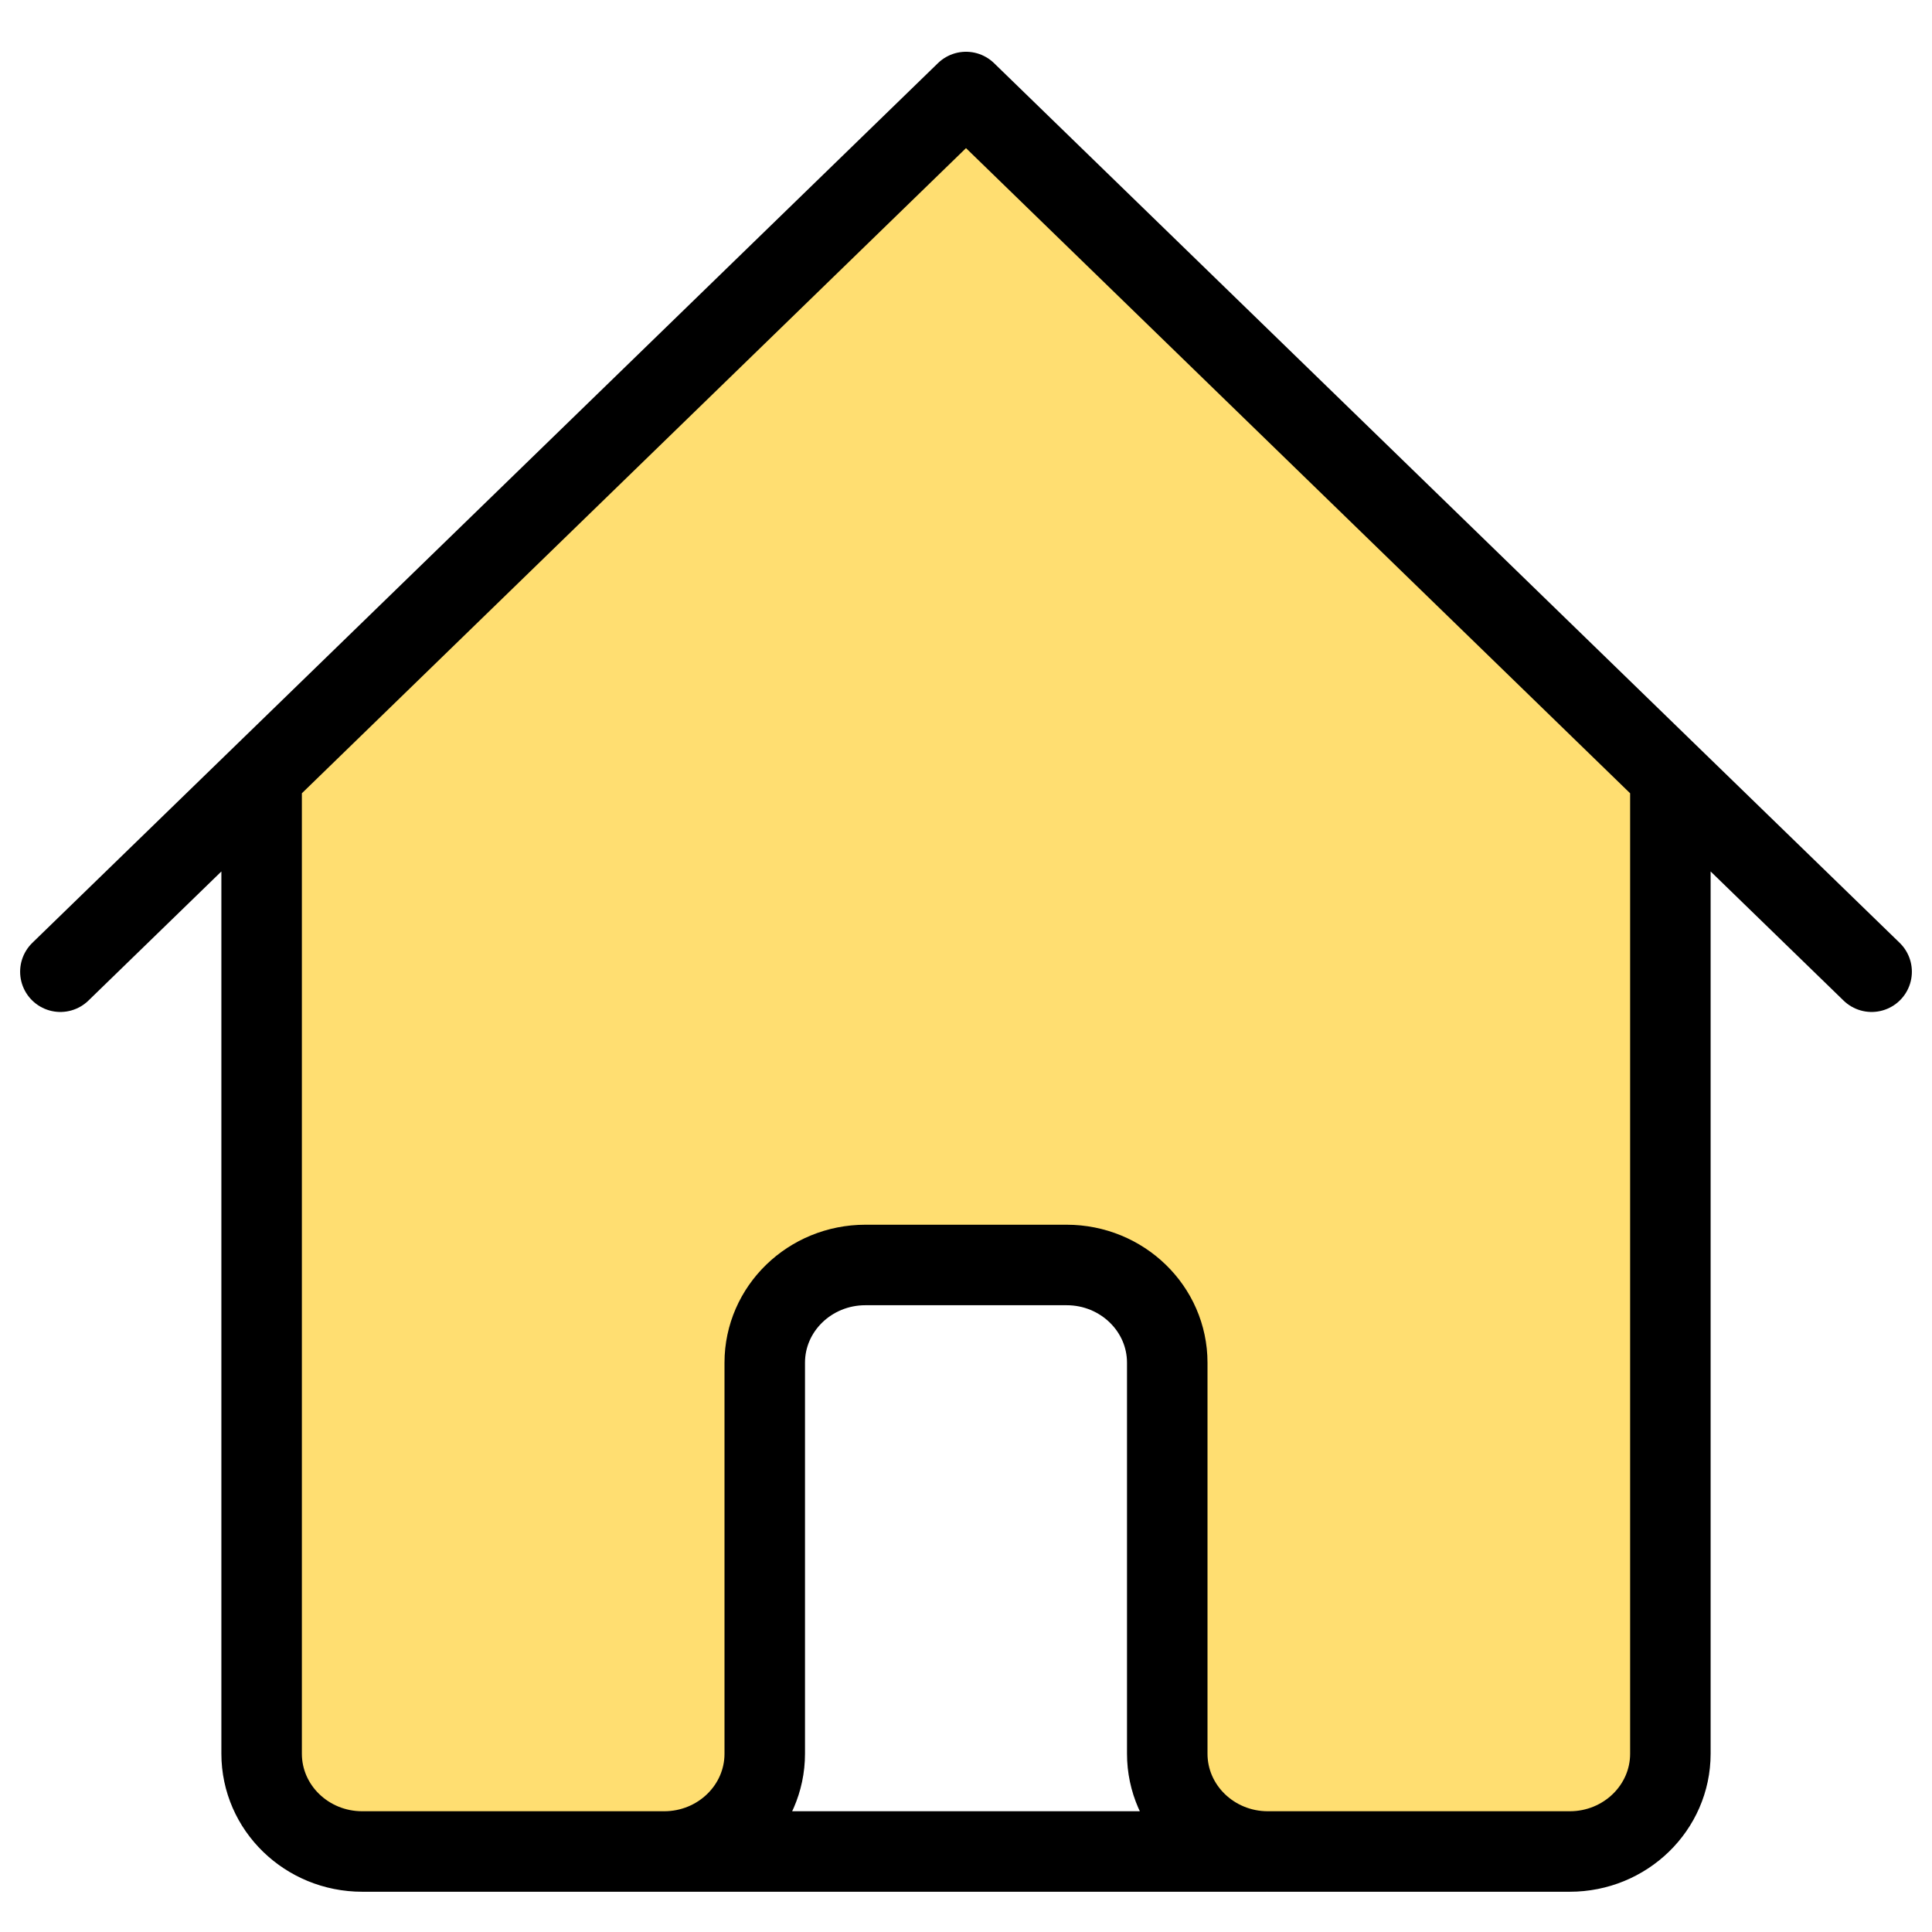
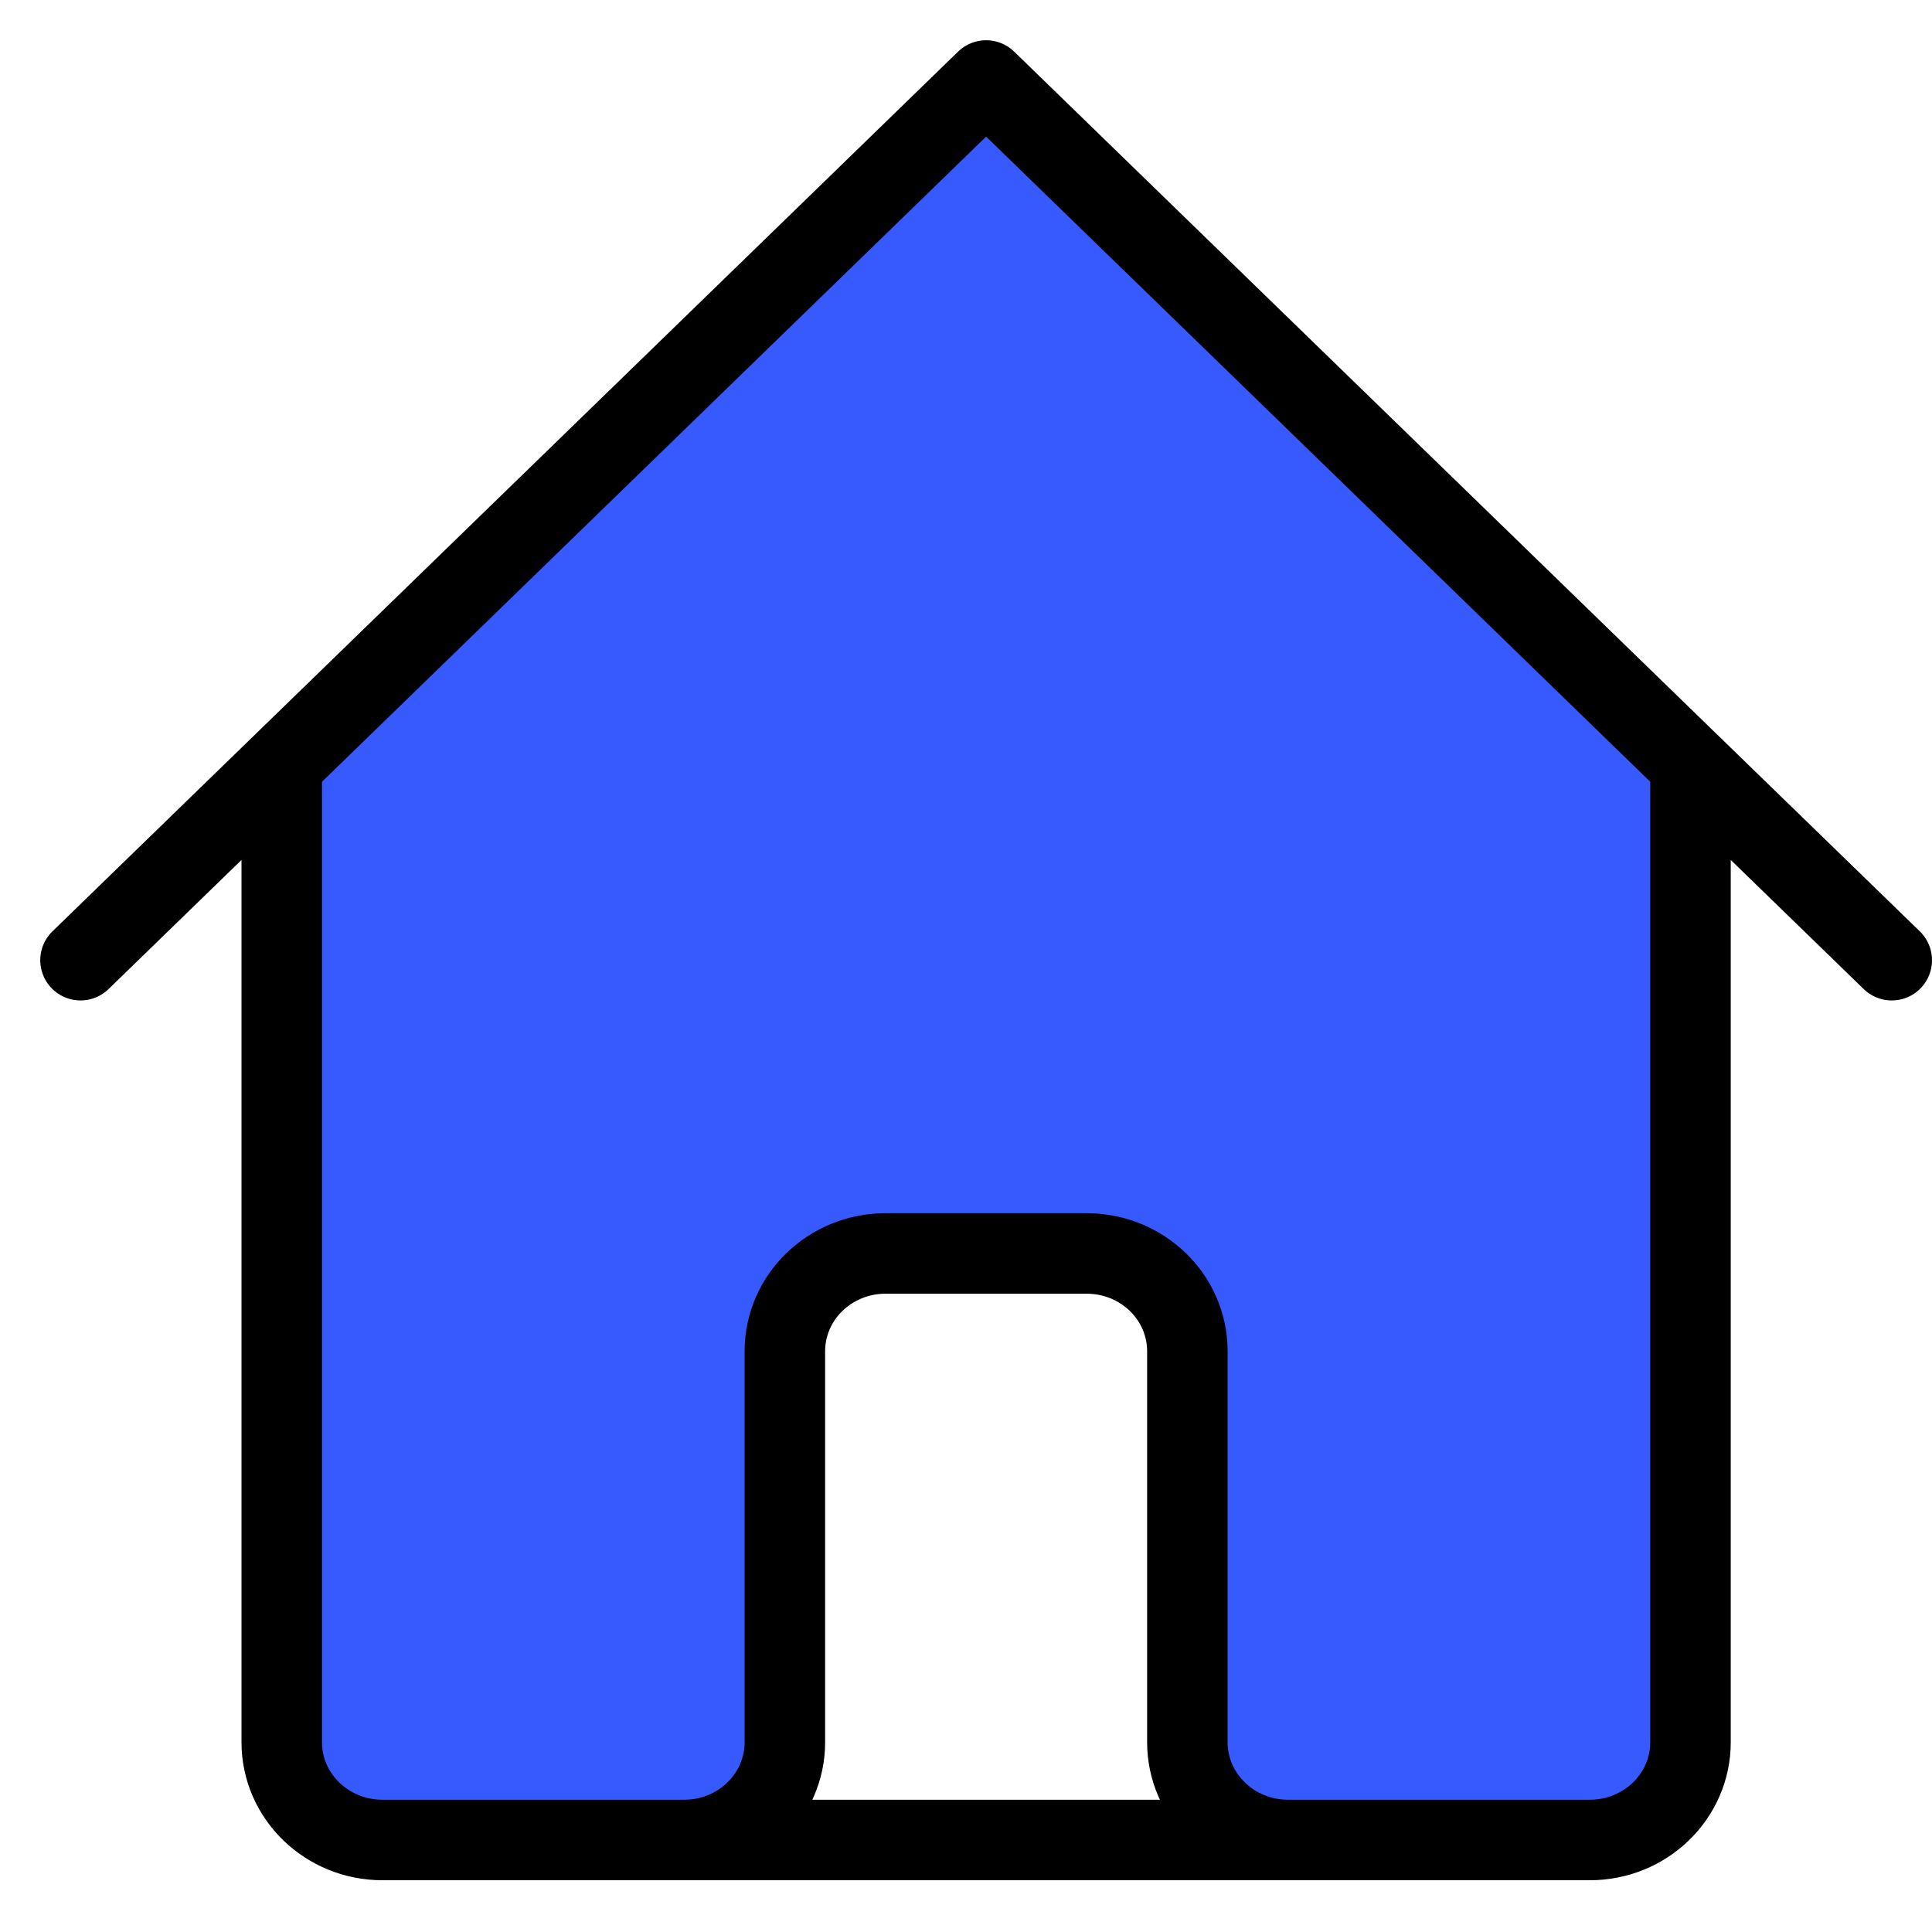
- <svg xmlns="http://www.w3.org/2000/svg" width="24" height="24" viewBox="0 0 24 23" fill="none">
-   <path d="M12 0.643L3.25 9.143V21.285C3.25 21.956 3.81 22.5 4.5 22.5H8.25C8.94 22.5 9.5 21.956 9.5 21.285V16.428C9.5 15.758 10.06 15.214 10.75 15.214H13.25C13.94 15.214 14.5 15.758 14.5 16.428V21.285C14.5 21.956 15.06 22.5 15.75 22.5H19.5C20.19 22.5 20.75 21.956 20.75 21.285V9.143L12 0.643Z" fill="#FFDE71" />
-   <path d="M0.75 11.571L3.25 9.143M3.25 9.143L12 0.643L20.75 9.143M3.25 9.143V21.285C3.25 21.956 3.81 22.5 4.5 22.5H8.25M20.75 9.143L23.25 11.571M20.75 9.143V21.285C20.75 21.956 20.19 22.5 19.5 22.5H15.75M8.25 22.5C8.94 22.5 9.5 21.956 9.5 21.285V16.428C9.5 15.758 10.06 15.214 10.75 15.214H13.25C13.94 15.214 14.5 15.758 14.5 16.428V21.285C14.5 21.956 15.06 22.5 15.75 22.5M8.25 22.5H15.75" stroke="black" stroke-linecap="round" stroke-linejoin="round" />
+ <svg xmlns="http://www.w3.org/2000/svg" width="24" height="24" viewBox="0 0 24 24" fill="none">
+   <path d="M12.25 1L3.5 9.5V21.643C3.5 22.313 4.06 22.857 4.75 22.857H8.5C9.19 22.857 9.75 22.313 9.75 21.643V16.785C9.75 16.115 10.31 15.571 11 15.571H13.5C14.19 15.571 14.75 16.115 14.75 16.785V21.643C14.75 22.313 15.31 22.857 16 22.857H19.75C20.44 22.857 21 22.313 21 21.643V9.5L12.25 1Z" fill="#375AFF" />
+   <path d="M1 11.928L3.5 9.5M3.5 9.5L12.25 1L21 9.5M3.5 9.5V21.643C3.5 22.313 4.06 22.857 4.75 22.857H8.5M21 9.5L23.5 11.928M21 9.5V21.643C21 22.313 20.44 22.857 19.75 22.857H16M8.5 22.857C9.19 22.857 9.75 22.313 9.75 21.643V16.785C9.75 16.115 10.31 15.571 11 15.571H13.5C14.19 15.571 14.75 16.115 14.75 16.785V21.643C14.75 22.313 15.31 22.857 16 22.857M8.5 22.857H16" stroke="black" stroke-linecap="round" stroke-linejoin="round" />
</svg>
